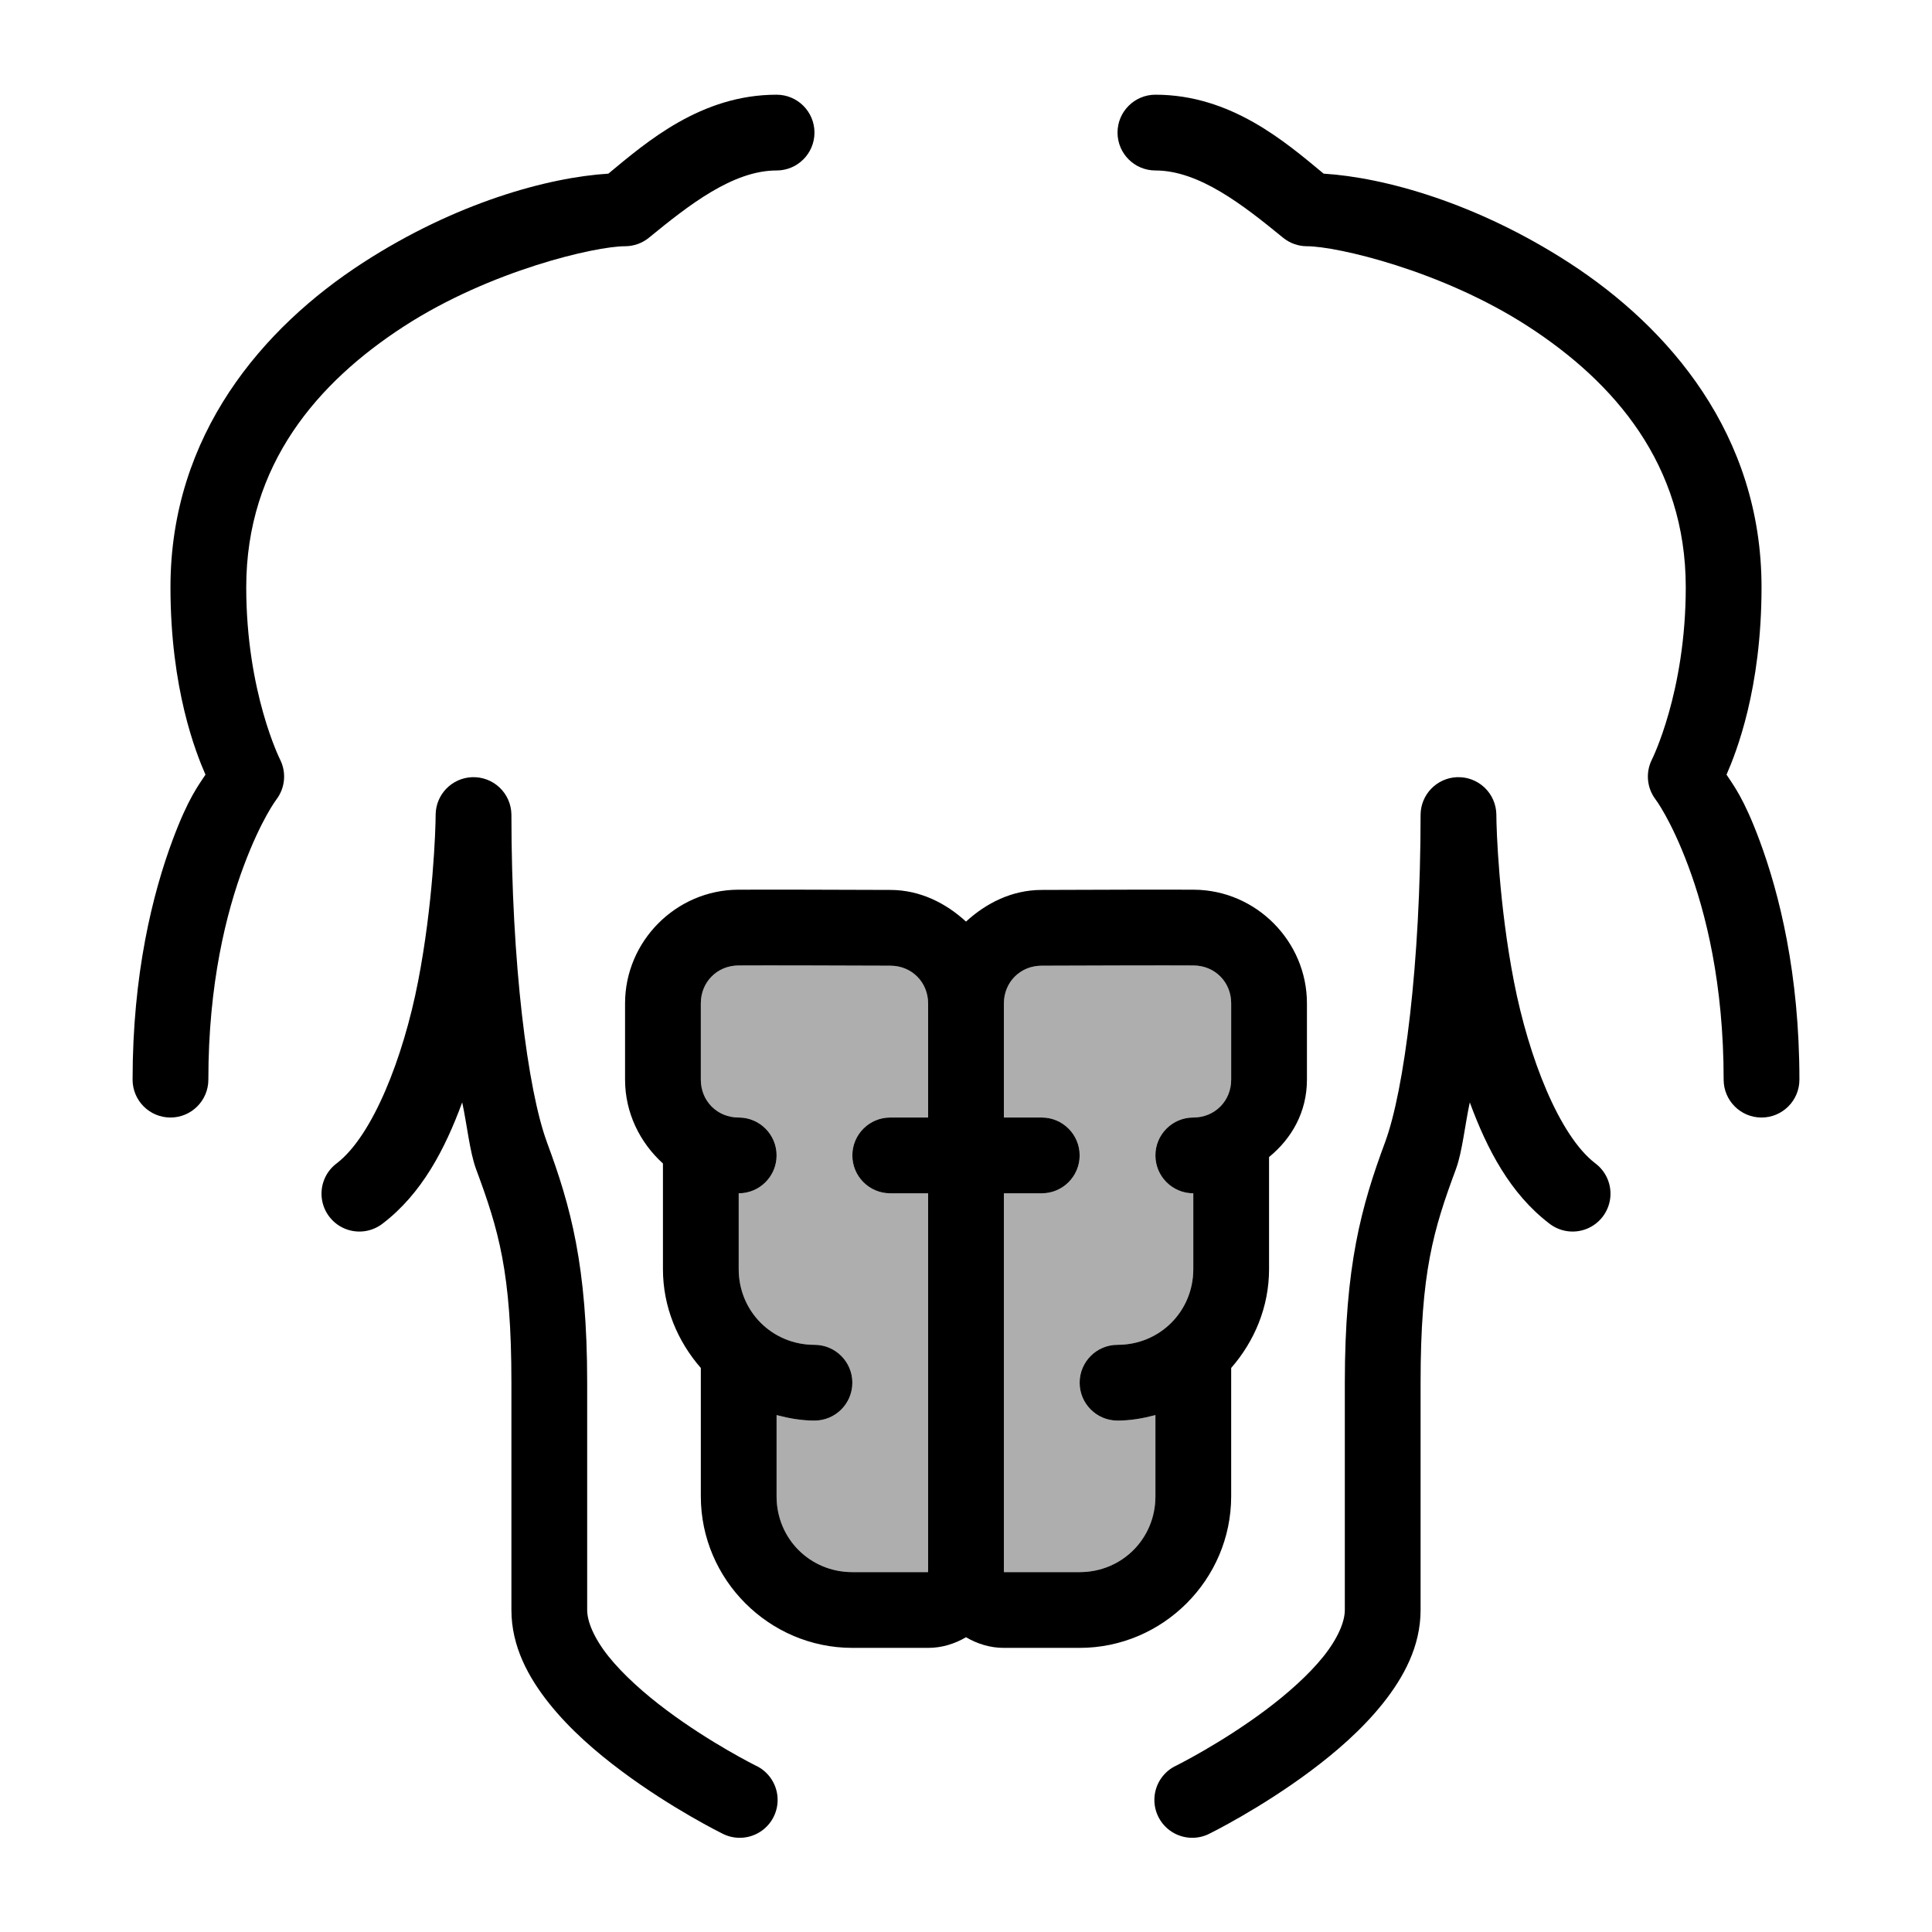
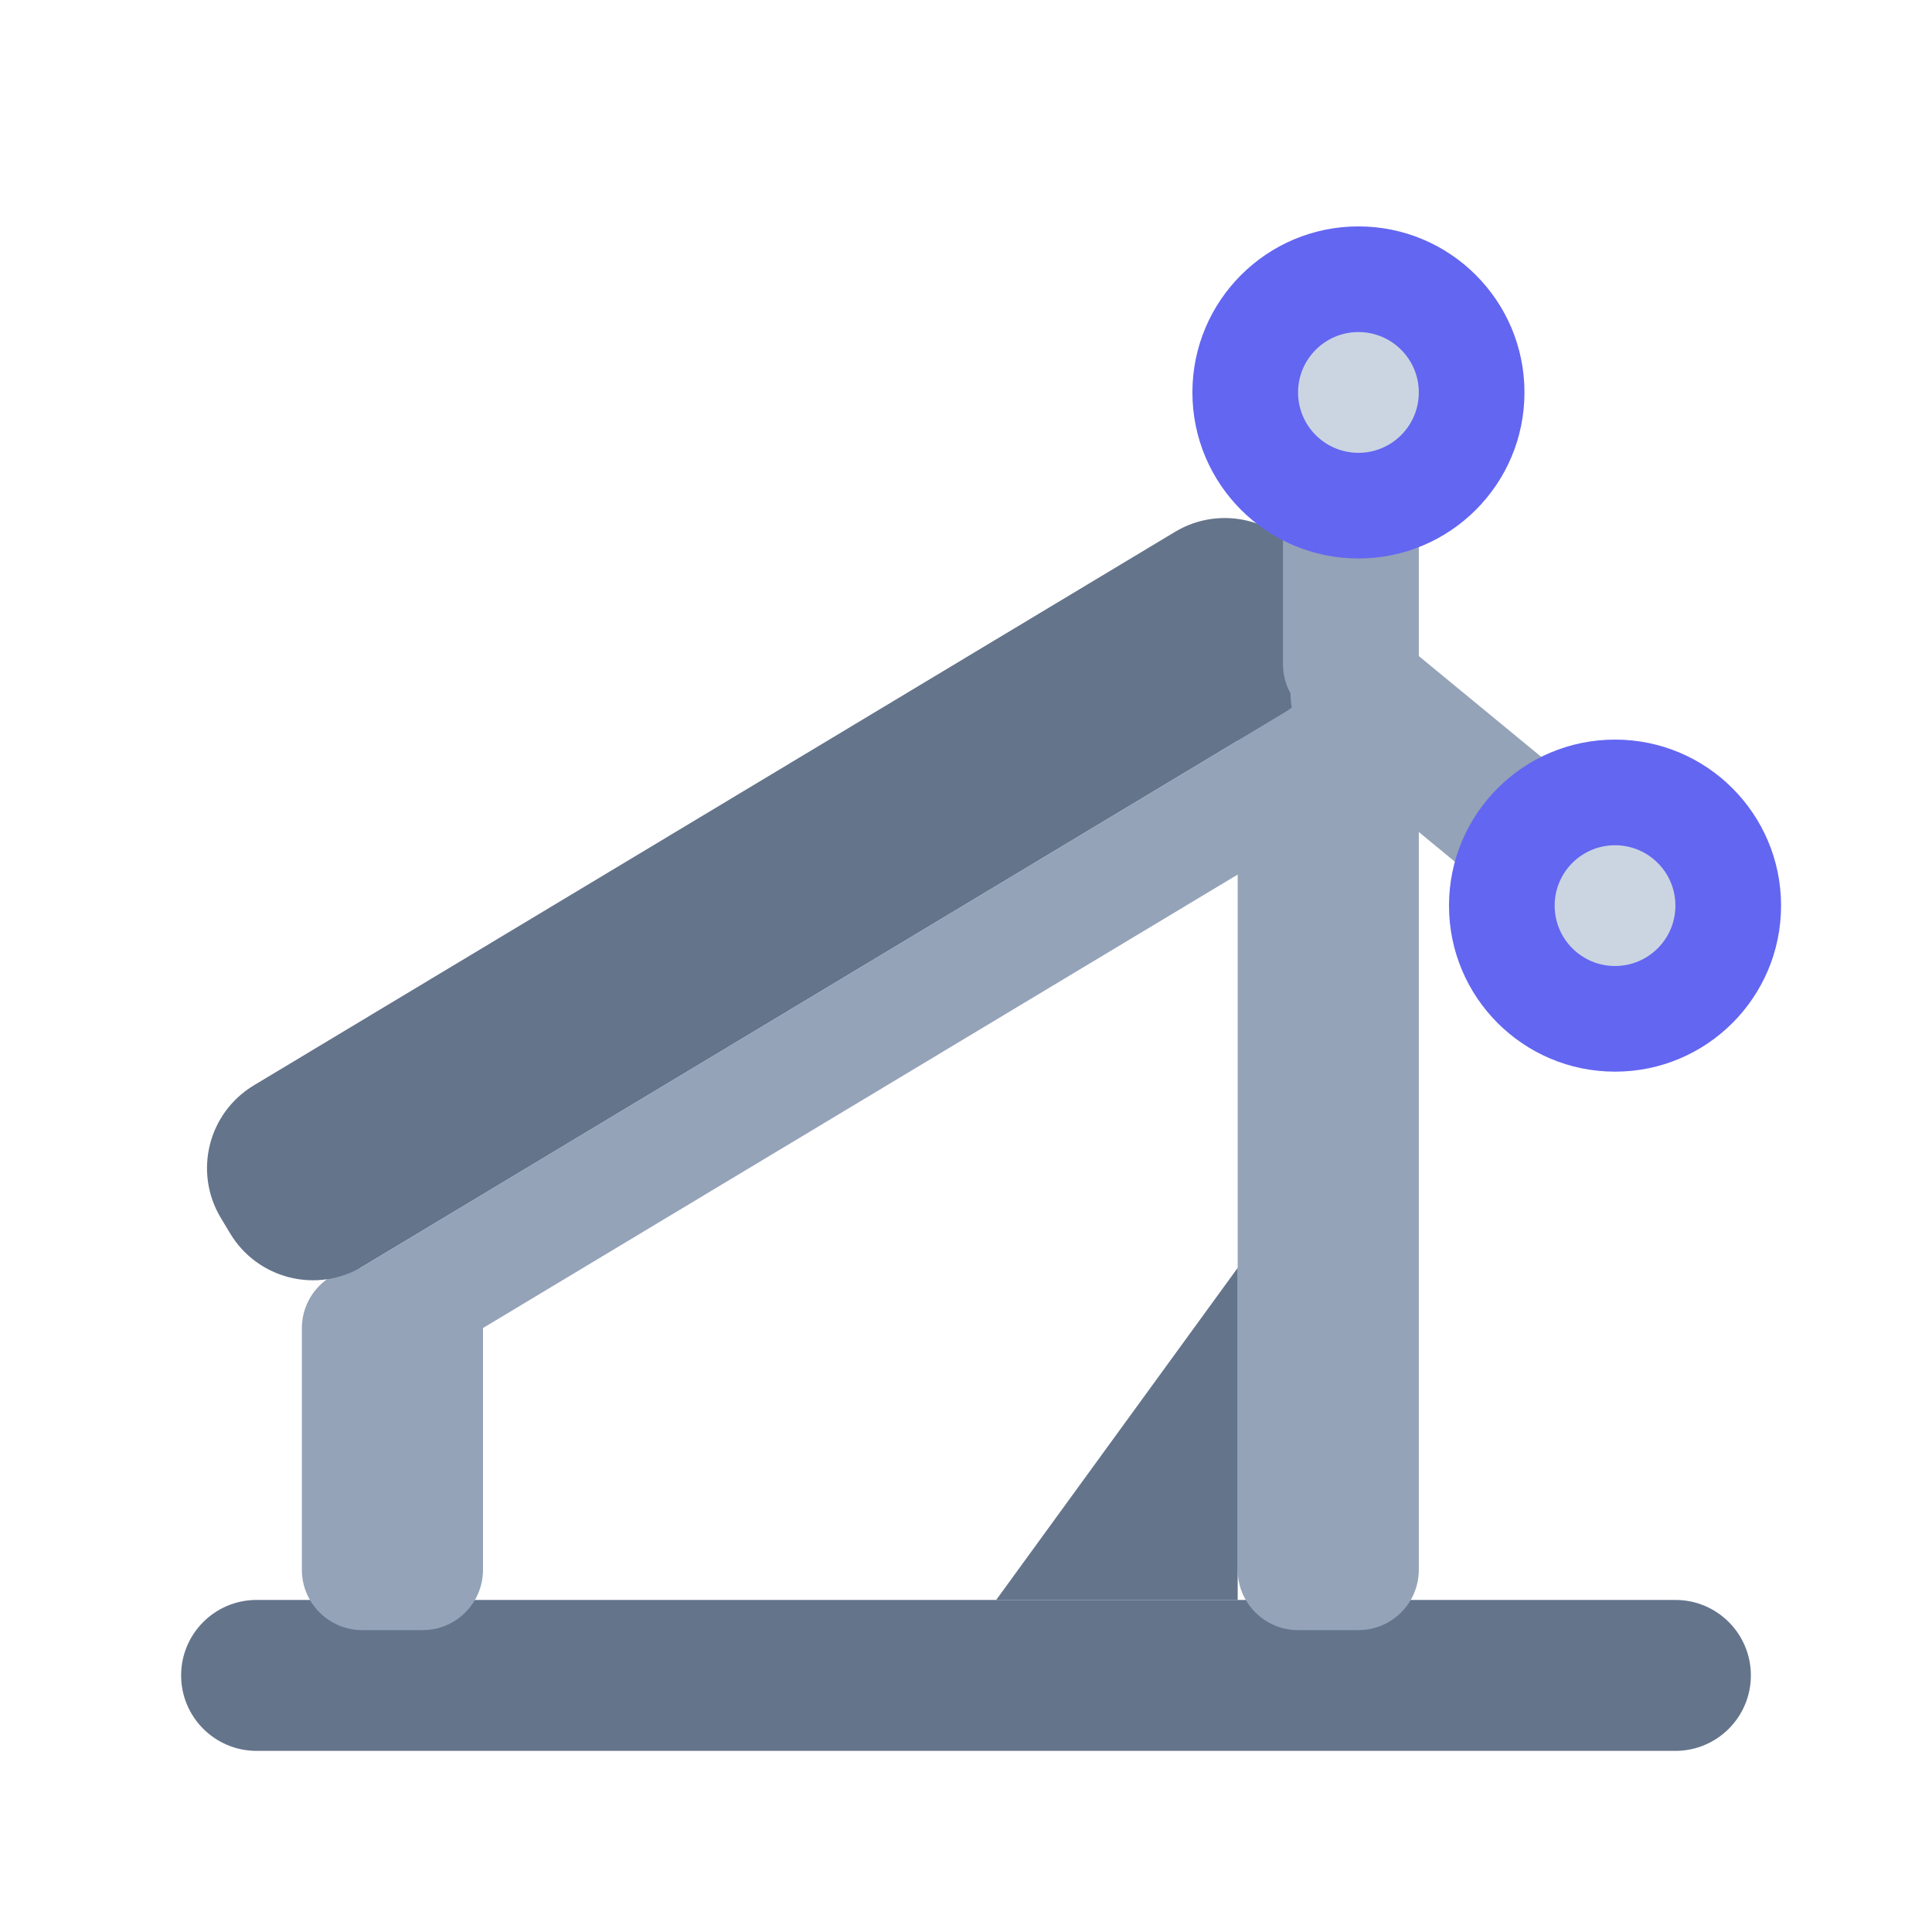
- <svg xmlns="http://www.w3.org/2000/svg" viewBox="-0.5 -0.5 51 51">
-   <path d="M 18.992 24.986 C 19.777 24.981 21.581 24.987 23.006 24.992 C 23.569 24.994 24 25.428 24 25.992 A 1 1 0 0 0 24 25.994 A 1 1 0 0 0 24 26 L 24 29 L 23 29 A 1 1 0 1 0 23 31 L 24 31 L 24 40.932 A 1 1 0 0 0 23.998 41 L 22 41 C 20.883 41 20 40.117 20 39 L 20 36.855 C 20.322 36.94 20.653 37 21 37 A 1 1 0 1 0 21 35 C 19.883 35 19 34.117 19 33 L 19 31 A 1 1 0 1 0 19 29 C 18.435 29 18 28.565 18 28 L 18 25.986 C 18 25.423 18.431 24.99 18.992 24.986 z M 31.008 24.986 C 31.569 24.99 32 25.423 32 25.986 L 32 28 C 32 28.565 31.565 29 31 29 A 1 1 0 0 0 31 31 L 31 33 C 31 34.117 30.117 35 29 35 A 1 1 0 1 0 29 37 C 29.347 37 29.678 36.94 30 36.855 L 30 39 C 30 40.117 29.117 41 28 41 L 26.002 41 A 1 1 0 0 0 26 40.949 L 26 31 L 27 31 A 1 1 0 1 0 27 29 L 26 29 L 26 26.006 A 1 1 0 0 0 26 25.992 C 26 25.428 26.431 24.994 26.994 24.992 C 28.418 24.987 30.223 24.981 31.008 24.986 z" fill-opacity="0.32" />
-   <path d="M 20 2 C 18.006 2 16.573 3.244 15.559 4.084 C 13.962 4.183 11.524 4.853 9.08 6.436 C 6.446 8.141 4 10.969 4 15 C 4 17.693 4.67 19.366 4.924 19.949 C 4.734 20.24 4.472 20.566 4.064 21.654 C 3.526 23.092 3 25.216 3 28 A 1 1 0 1 0 5 28 C 5 25.466 5.474 23.589 5.936 22.355 C 6.397 21.122 6.801 20.598 6.801 20.598 A 1 1 0 0 0 6.895 19.553 C 6.895 19.553 6 17.778 6 15 C 6 11.764 7.884 9.591 10.166 8.113 C 12.448 6.636 15.22 6 16 6 A 1 1 0 0 0 16.633 5.773 C 17.683 4.913 18.847 4 20 4 A 1 1 0 1 0 20 2 z M 30 2 A 1 1 0 1 0 30 4 C 31.153 4 32.317 4.913 33.367 5.773 A 1 1 0 0 0 34 6 C 34.78 6 37.552 6.636 39.834 8.113 C 42.116 9.591 44 11.764 44 15 C 44 17.778 43.105 19.553 43.105 19.553 A 1 1 0 0 0 43.199 20.598 C 43.199 20.598 43.603 21.122 44.064 22.355 C 44.526 23.589 45 25.466 45 28 A 1 1 0 1 0 47 28 C 47 25.216 46.474 23.092 45.936 21.654 C 45.528 20.566 45.266 20.24 45.076 19.949 C 45.33 19.366 46 17.693 46 15 C 46 10.969 43.554 8.141 40.92 6.436 C 38.476 4.853 36.038 4.183 34.441 4.084 C 33.427 3.244 31.994 2 30 2 z M 11.957 20.016 A 1 1 0 0 0 11 21 C 11 21.405 10.93 23.383 10.537 25.404 C 10.145 27.426 9.337 29.481 8.391 30.207 A 1 1 0 1 0 9.609 31.793 C 10.629 31.011 11.241 29.851 11.701 28.6 C 11.825 29.171 11.901 29.909 12.062 30.346 A 1 1 0 0 0 12.062 30.348 C 12.664 31.967 13 33.086 13 36 L 13 42 C 13 42.962 13.449 43.781 14 44.471 C 14.551 45.16 15.234 45.749 15.902 46.248 C 17.239 47.247 18.557 47.896 18.557 47.896 A 1 1 0 1 0 19.443 46.104 C 19.443 46.104 18.261 45.516 17.098 44.646 C 16.516 44.212 15.949 43.707 15.562 43.223 C 15.176 42.738 15 42.302 15 42 L 15 36 C 15 32.915 14.566 31.348 13.938 29.654 L 13.938 29.652 C 13.429 28.274 13 24.934 13 21 A 1 1 0 0 0 11.957 20.016 z M 37.957 20.016 A 1 1 0 0 0 37 21 C 37 24.935 36.571 28.277 36.062 29.654 C 35.434 31.348 35 32.915 35 36 L 35 42 C 35 42.302 34.824 42.738 34.438 43.223 C 34.051 43.707 33.484 44.212 32.902 44.646 C 31.739 45.516 30.557 46.104 30.557 46.104 A 1 1 0 1 0 31.443 47.896 C 31.443 47.896 32.761 47.247 34.098 46.248 C 34.766 45.749 35.449 45.16 36 44.471 C 36.551 43.781 37 42.962 37 42 L 37 36 C 37 33.086 37.336 31.967 37.938 30.348 A 1 1 0 0 0 37.938 30.346 C 38.099 29.909 38.175 29.171 38.299 28.6 C 38.759 29.851 39.371 31.011 40.391 31.793 A 1 1 0 1 0 41.609 30.207 C 40.663 29.481 39.855 27.426 39.463 25.404 C 39.07 23.383 39 21.405 39 21 A 1 1 0 0 0 37.957 20.016 z M 18.979 22.986 C 17.341 22.997 16 24.349 16 25.986 L 16 28 C 16 28.876 16.392 29.662 17 30.213 L 17 33 C 17 34 17.386 34.907 18 35.611 L 18 39 C 18 41.197 19.803 43 22 43 L 24.002 43 C 24.364 43 24.703 42.893 25 42.719 C 25.297 42.893 25.636 43 25.998 43 L 28 43 C 30.197 43 32 41.197 32 39 L 32 35.611 C 32.614 34.907 33 34 33 33 L 33 30.043 C 33.603 29.55 34 28.85 34 28 L 34 25.986 C 34 24.349 32.659 22.997 31.021 22.986 C 30.21 22.981 28.413 22.987 26.988 22.992 C 26.215 22.995 25.532 23.338 25 23.828 C 24.468 23.338 23.785 22.995 23.012 22.992 C 21.586 22.987 19.79 22.981 18.979 22.986 z M 18.992 24.986 C 19.777 24.981 21.581 24.987 23.006 24.992 C 23.569 24.994 24 25.428 24 25.992 A 1 1 0 0 0 24 25.994 A 1 1 0 0 0 24 26 L 24 29 L 23 29 A 1 1 0 1 0 23 31 L 24 31 L 24 40.932 A 1 1 0 0 0 23.998 41 L 22 41 C 20.883 41 20 40.117 20 39 L 20 36.855 C 20.322 36.94 20.653 37 21 37 A 1 1 0 1 0 21 35 C 19.883 35 19 34.117 19 33 L 19 31 A 1 1 0 1 0 19 29 C 18.435 29 18 28.565 18 28 L 18 25.986 C 18 25.423 18.431 24.99 18.992 24.986 z M 31.008 24.986 C 31.569 24.99 32 25.423 32 25.986 L 32 28 C 32 28.565 31.565 29 31 29 A 1 1 0 0 0 31 31 L 31 33 C 31 34.117 30.117 35 29 35 A 1 1 0 1 0 29 37 C 29.347 37 29.678 36.94 30 36.855 L 30 39 C 30 40.117 29.117 41 28 41 L 26.002 41 A 1 1 0 0 0 26 40.949 L 26 31 L 27 31 A 1 1 0 1 0 27 29 L 26 29 L 26 26.006 A 1 1 0 0 0 26 25.992 C 26 25.428 26.431 24.994 26.994 24.992 C 28.418 24.987 30.223 24.981 31.008 24.986 z" />
+ <svg xmlns="http://www.w3.org/2000/svg" viewBox="0 0 64 64" fill="none">
+   <rect x="6" y="53" width="52" height="5" rx="2.5" fill="#64748B" />
+   <rect x="41" y="21" width="6" height="33" rx="2" fill="#94A3B8" />
+   <path d="M33 53L41 42V53H33Z" fill="#64748B" />
+   <rect x="10" y="42" width="6" height="12" rx="2" fill="#94A3B8" />
+   <g transform="translate(26.5 31.5) rotate(-31)">
+     <rect x="-21" y="-5.5" width="42" height="7" rx="3.2" fill="#64748B" />
+     <rect x="-20" y="1.5" width="40" height="3.8" rx="1.5" fill="#94A3B8" />
+   </g>
+   <rect x="42.5" y="13" width="4.5" height="11" rx="2" fill="#94A3B8" />
+   <path d="M45 23L53.5 30" stroke="#94A3B8" stroke-width="4.5" stroke-linecap="round" />
+   <circle cx="45" cy="13" r="5.5" fill="#6366F1" />
+   <circle cx="45" cy="13" r="2" fill="#CBD5E1" />
+   <circle cx="53.5" cy="30" r="5.5" fill="#6366F1" />
+   <circle cx="53.5" cy="30" r="2" fill="#CBD5E1" />
</svg>
